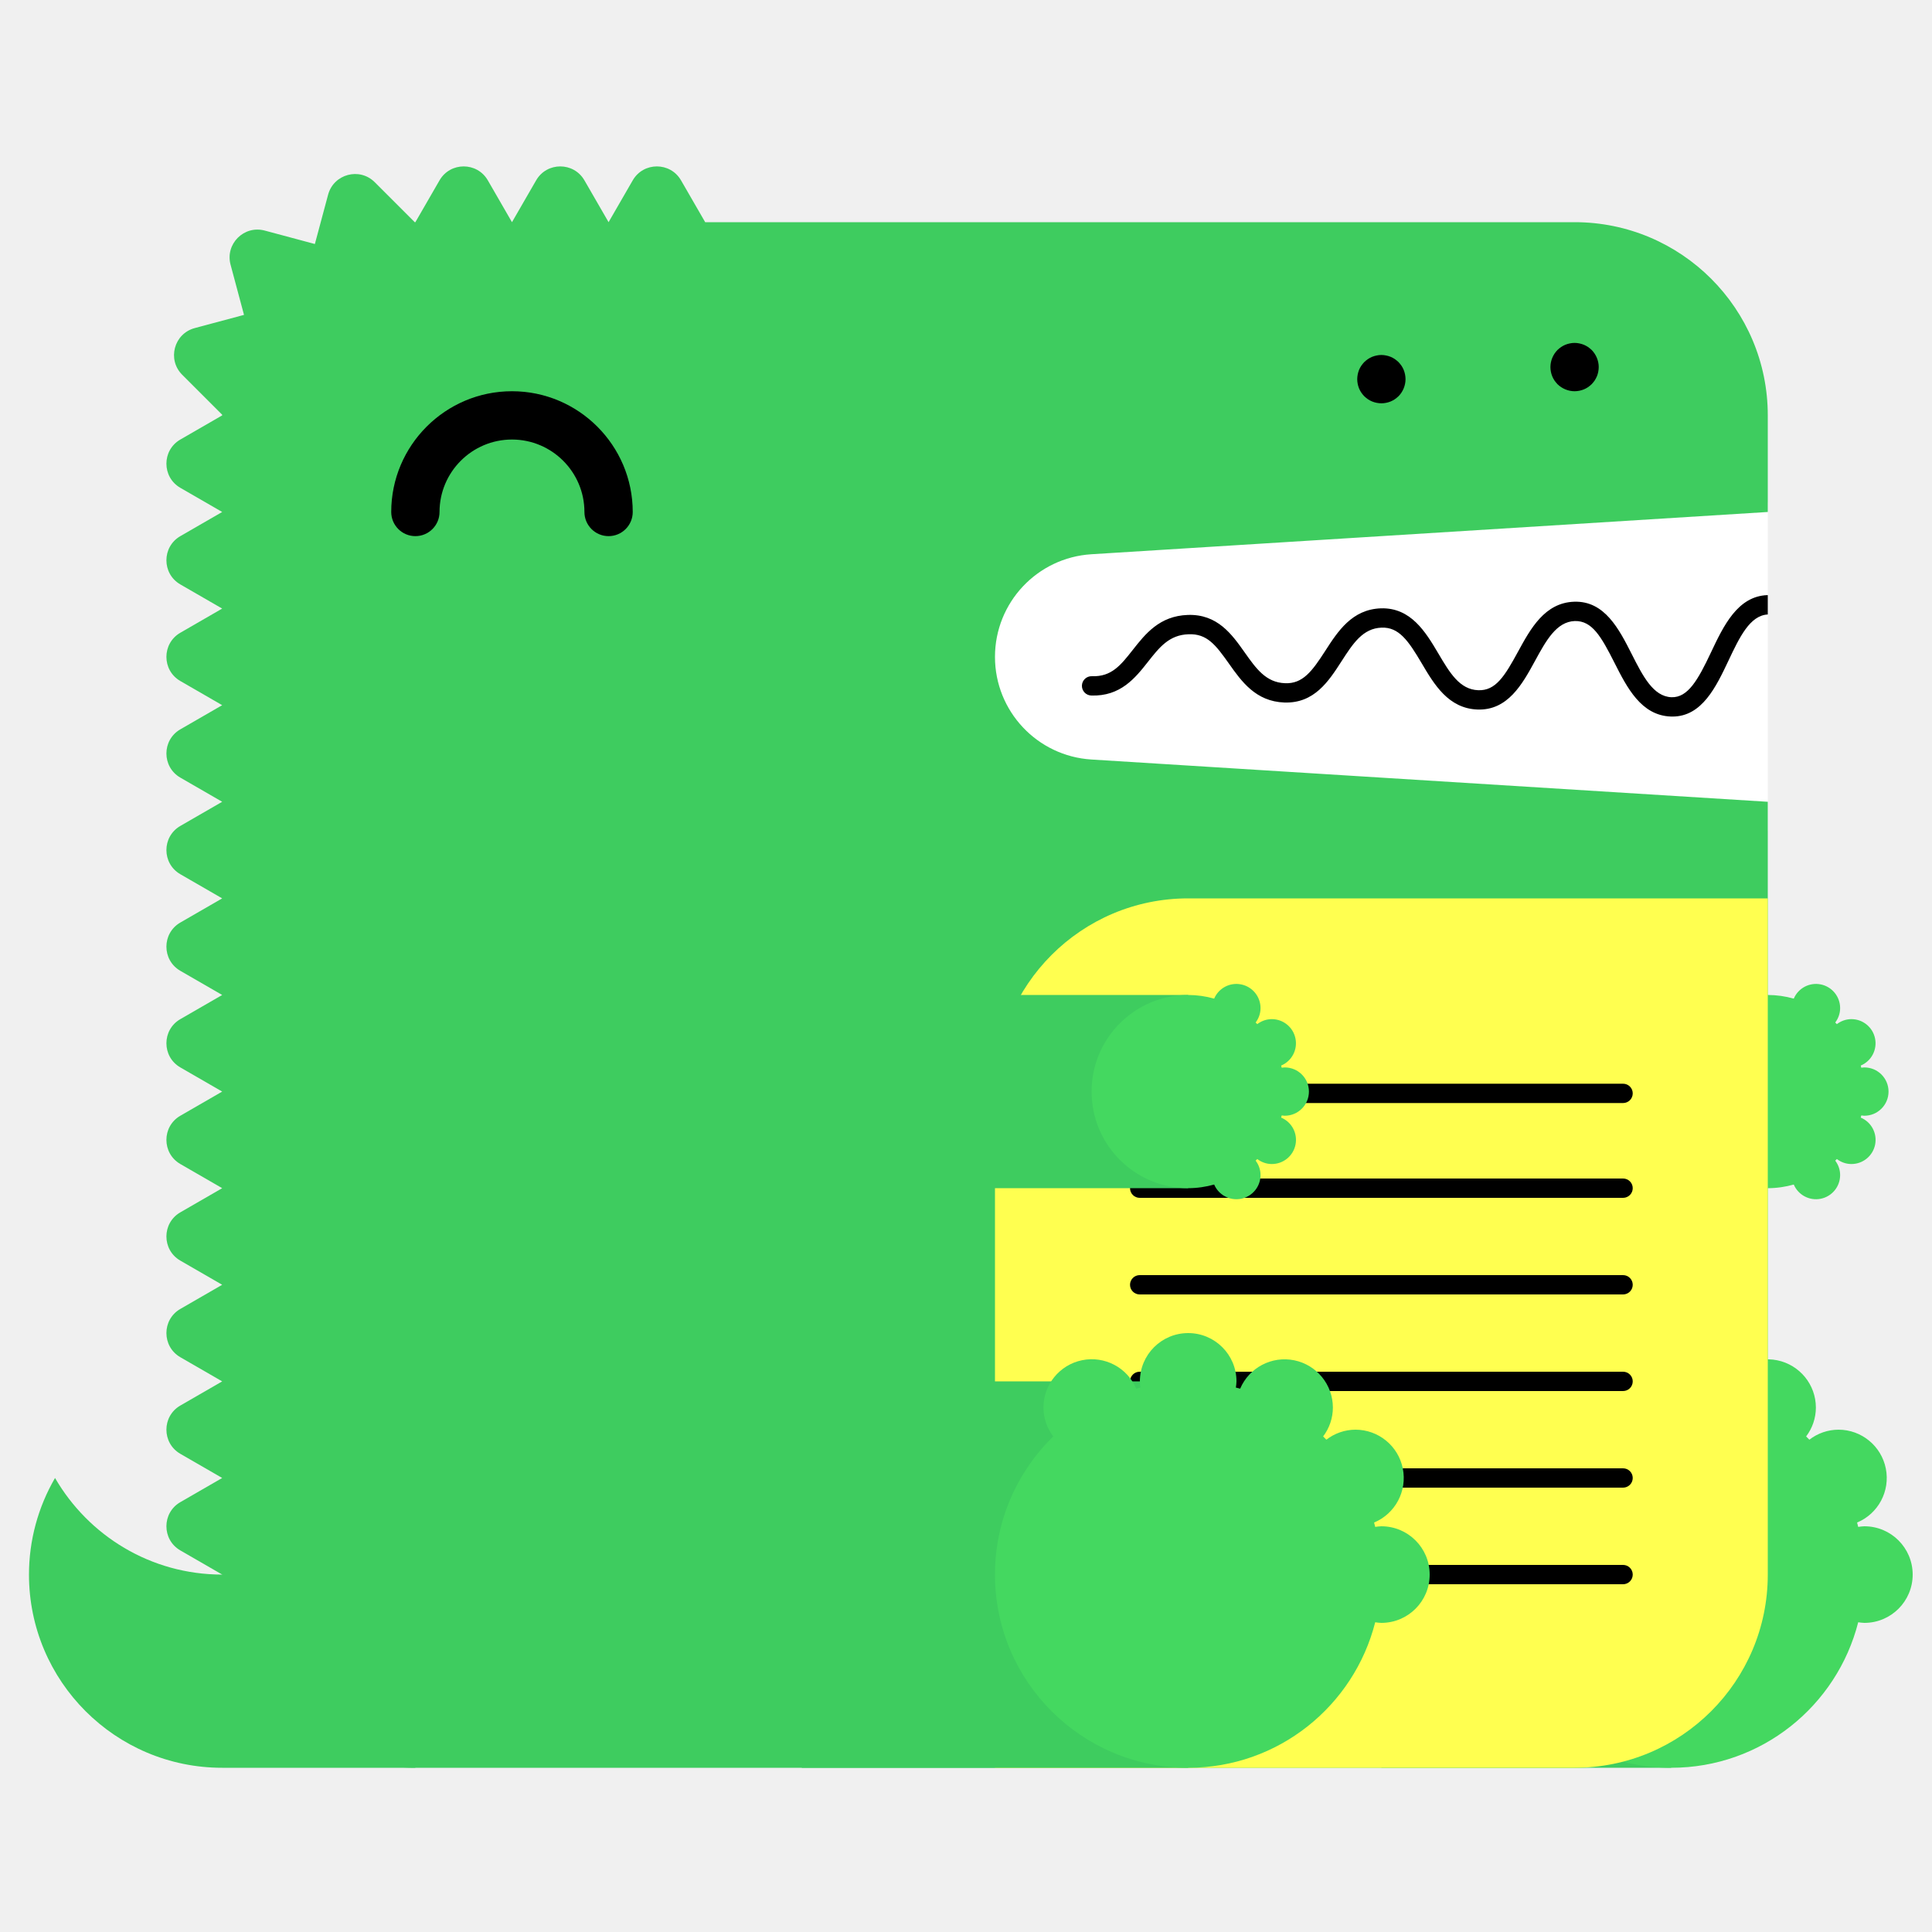
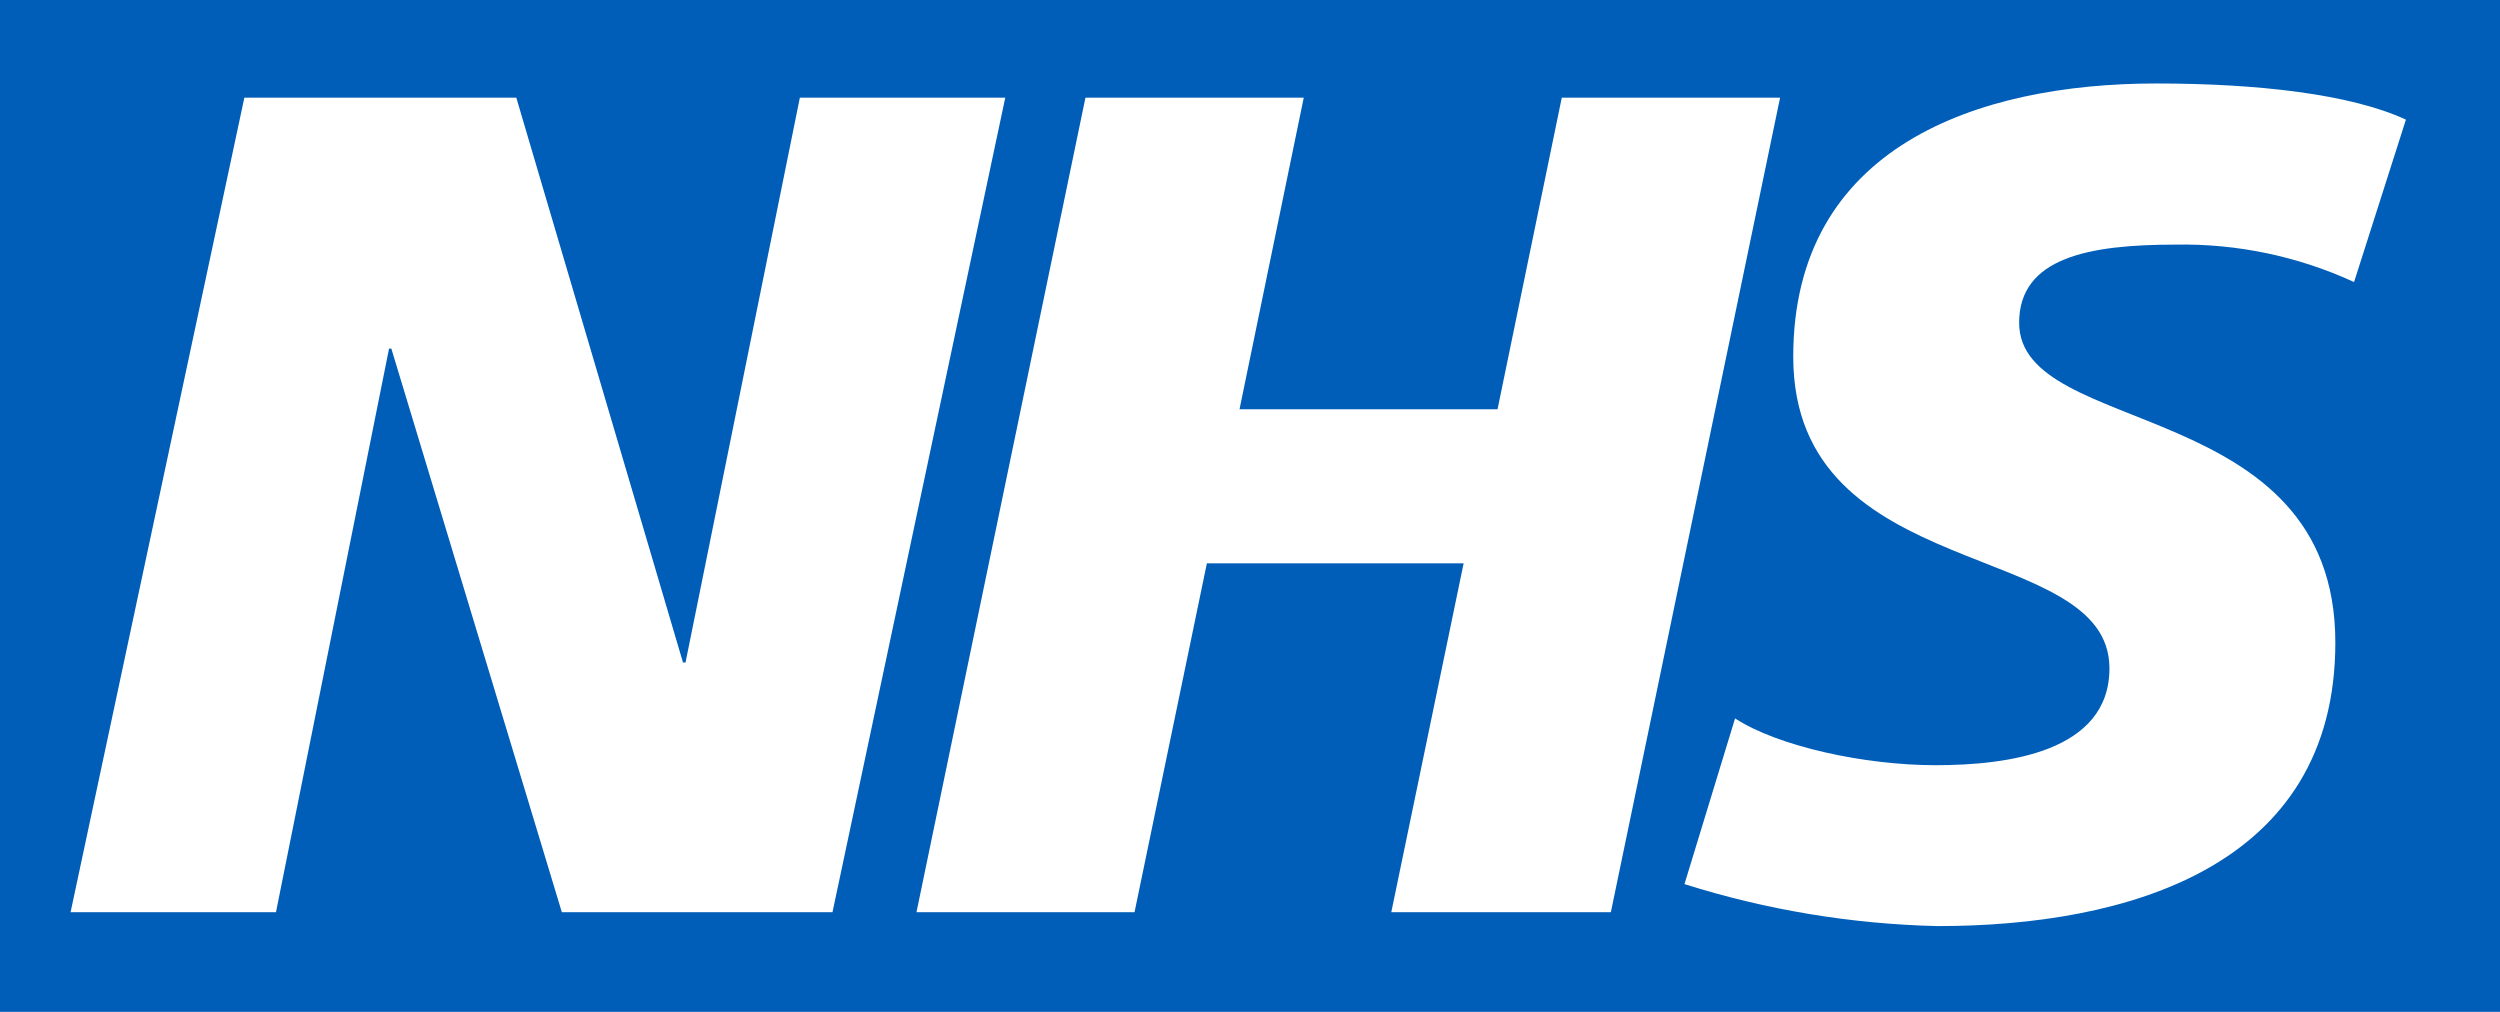
- <svg xmlns="http://www.w3.org/2000/svg" width="200" height="200" viewBox="0 0 200 200">
-   <g fill="none" fill-rule="evenodd">
-     <path fill="#FFF" d="M99 52h84v34H99z" />
-     <path d="M23 163c-7.398 0-13.843-4.027-17.303-10A19.886 19.886 0 0 0 3 163c0 11.046 8.954 20 20 20h20v-20H23z" fill="#3ECC5F" />
-     <path d="M112.98 57.376L183 53V43c0-11.046-8.954-20-20-20H73l-2.5-4.33c-1.112-1.925-3.889-1.925-5 0L63 23l-2.5-4.33c-1.111-1.925-3.889-1.925-5 0L53 23l-2.5-4.33c-1.111-1.925-3.889-1.925-5 0L43 23c-.022 0-.042.003-.065.003l-4.142-4.141c-1.57-1.571-4.252-.853-4.828 1.294l-1.369 5.104-5.192-1.392c-2.148-.575-4.111 1.389-3.535 3.536l1.39 5.193-5.102 1.367c-2.148.576-2.867 3.259-1.296 4.83l4.142 4.142c0 .021-.003.042-.003.064l-4.33 2.5c-1.925 1.111-1.925 3.889 0 5L23 53l-4.33 2.5c-1.925 1.111-1.925 3.889 0 5L23 63l-4.33 2.5c-1.925 1.111-1.925 3.889 0 5L23 73l-4.33 2.5c-1.925 1.111-1.925 3.889 0 5L23 83l-4.33 2.5c-1.925 1.111-1.925 3.889 0 5L23 93l-4.33 2.5c-1.925 1.111-1.925 3.889 0 5L23 103l-4.33 2.5c-1.925 1.111-1.925 3.889 0 5L23 113l-4.33 2.5c-1.925 1.111-1.925 3.889 0 5L23 123l-4.33 2.5c-1.925 1.111-1.925 3.889 0 5L23 133l-4.33 2.5c-1.925 1.111-1.925 3.889 0 5L23 143l-4.33 2.5c-1.925 1.111-1.925 3.889 0 5L23 153l-4.33 2.5c-1.925 1.111-1.925 3.889 0 5L23 163c0 11.046 8.954 20 20 20h120c11.046 0 20-8.954 20-20V83l-70.02-4.376A10.645 10.645 0 0 1 103 68c0-5.621 4.37-10.273 9.98-10.624" fill="#3ECC5F" />
-     <path fill="#3ECC5F" d="M143 183h30v-40h-30z" />
-     <path d="M193 158c-.219 0-.428.037-.639.064-.038-.15-.074-.301-.116-.451A5 5 0 0 0 190.32 148a4.96 4.96 0 0 0-3.016 1.036 26.531 26.531 0 0 0-.335-.336 4.955 4.955 0 0 0 1.011-2.987 5 5 0 0 0-9.599-1.959c-.148-.042-.297-.077-.445-.115.027-.211.064-.42.064-.639a5 5 0 0 0-5-5 5 5 0 0 0-5 5c0 .219.037.428.064.639-.148.038-.297.073-.445.115a4.998 4.998 0 0 0-9.599 1.959c0 1.125.384 2.151 1.011 2.987-3.717 3.632-6.031 8.693-6.031 14.3 0 11.046 8.954 20 20 20 9.339 0 17.16-6.41 19.361-15.064.211.027.42.064.639.064a5 5 0 0 0 5-5 5 5 0 0 0-5-5" fill="#44D860" />
-     <path fill="#3ECC5F" d="M153 123h30v-20h-30z" />
-     <path d="M193 115.5a2.5 2.5 0 1 0 0-5c-.109 0-.214.019-.319.032-.02-.075-.037-.15-.058-.225a2.501 2.501 0 0 0-.963-4.807c-.569 0-1.088.197-1.508.518a6.653 6.653 0 0 0-.168-.168c.314-.417.506-.931.506-1.494a2.5 2.5 0 0 0-4.8-.979A9.987 9.987 0 0 0 183 103c-5.522 0-10 4.478-10 10s4.478 10 10 10c.934 0 1.833-.138 2.69-.377a2.5 2.5 0 0 0 4.8-.979c0-.563-.192-1.077-.506-1.494.057-.055.113-.111.168-.168.42.321.939.518 1.508.518a2.5 2.5 0 0 0 .963-4.807c.021-.074.038-.15.058-.225.105.013.21.032.319.032" fill="#44D860" />
-     <path d="M63 55.5a2.5 2.5 0 0 1-2.5-2.5c0-4.136-3.364-7.5-7.5-7.5s-7.5 3.364-7.5 7.5a2.5 2.5 0 1 1-5 0c0-6.893 5.607-12.5 12.5-12.5S65.5 46.107 65.5 53a2.5 2.5 0 0 1-2.5 2.5" fill="#000" />
-     <path d="M103 183h60c11.046 0 20-8.954 20-20V93h-60c-11.046 0-20 8.954-20 20v70z" fill="#FFFF50" />
-     <path d="M168.02 124h-50.04a1 1 0 1 1 0-2h50.04a1 1 0 1 1 0 2m0 20h-50.04a1 1 0 1 1 0-2h50.04a1 1 0 1 1 0 2m0 20h-50.04a1 1 0 1 1 0-2h50.04a1 1 0 1 1 0 2m0-49.814h-50.04a1 1 0 1 1 0-2h50.04a1 1 0 1 1 0 2m0 19.814h-50.04a1 1 0 1 1 0-2h50.04a1 1 0 1 1 0 2m0 20h-50.04a1 1 0 1 1 0-2h50.04a1 1 0 1 1 0 2M183 61.611c-.012 0-.022-.006-.034-.005-3.09.105-4.552 3.196-5.842 5.923-1.346 2.85-2.387 4.703-4.093 4.647-1.889-.068-2.969-2.202-4.113-4.46-1.314-2.594-2.814-5.536-5.963-5.426-3.046.104-4.513 2.794-5.807 5.167-1.377 2.528-2.314 4.065-4.121 3.994-1.927-.07-2.951-1.805-4.136-3.813-1.321-2.236-2.848-4.75-5.936-4.664-2.994.103-4.465 2.385-5.763 4.4-1.373 2.13-2.335 3.428-4.165 3.351-1.973-.07-2.992-1.51-4.171-3.177-1.324-1.873-2.816-3.993-5.895-3.89-2.928.1-4.399 1.97-5.696 3.618-1.232 1.564-2.194 2.802-4.229 2.724a1 1 0 0 0-.072 2c3.017.101 4.545-1.8 5.872-3.487 1.177-1.496 2.193-2.787 4.193-2.855 1.926-.082 2.829 1.115 4.195 3.045 1.297 1.834 2.769 3.914 5.731 4.021 3.103.104 4.596-2.215 5.918-4.267 1.182-1.834 2.202-3.417 4.15-3.484 1.793-.067 2.769 1.35 4.145 3.681 1.297 2.197 2.766 4.686 5.787 4.796 3.125.108 4.634-2.62 5.949-5.035 1.139-2.088 2.214-4.06 4.119-4.126 1.793-.042 2.728 1.595 4.111 4.33 1.292 2.553 2.757 5.445 5.825 5.556l.169.003c3.064 0 4.518-3.075 5.805-5.794 1.139-2.41 2.217-4.68 4.067-4.773v-2z" fill="#000" />
-     <path fill="#3ECC5F" d="M83 183h40v-40H83z" />
-     <path d="M143 158c-.219 0-.428.037-.639.064-.038-.15-.074-.301-.116-.451A5 5 0 0 0 140.32 148a4.96 4.96 0 0 0-3.016 1.036 26.531 26.531 0 0 0-.335-.336 4.955 4.955 0 0 0 1.011-2.987 5 5 0 0 0-9.599-1.959c-.148-.042-.297-.077-.445-.115.027-.211.064-.42.064-.639a5 5 0 0 0-5-5 5 5 0 0 0-5 5c0 .219.037.428.064.639-.148.038-.297.073-.445.115a4.998 4.998 0 0 0-9.599 1.959c0 1.125.384 2.151 1.011 2.987-3.717 3.632-6.031 8.693-6.031 14.3 0 11.046 8.954 20 20 20 9.339 0 17.16-6.41 19.361-15.064.211.027.42.064.639.064a5 5 0 0 0 5-5 5 5 0 0 0-5-5" fill="#44D860" />
-     <path fill="#3ECC5F" d="M83 123h40v-20H83z" />
-     <path d="M133 115.5a2.5 2.5 0 1 0 0-5c-.109 0-.214.019-.319.032-.02-.075-.037-.15-.058-.225a2.501 2.501 0 0 0-.963-4.807c-.569 0-1.088.197-1.508.518a6.653 6.653 0 0 0-.168-.168c.314-.417.506-.931.506-1.494a2.5 2.5 0 0 0-4.8-.979A9.987 9.987 0 0 0 123 103c-5.522 0-10 4.478-10 10s4.478 10 10 10c.934 0 1.833-.138 2.69-.377a2.5 2.5 0 0 0 4.8-.979c0-.563-.192-1.077-.506-1.494.057-.055.113-.111.168-.168.42.321.939.518 1.508.518a2.5 2.5 0 0 0 .963-4.807c.021-.074.038-.15.058-.225.105.013.21.032.319.032" fill="#44D860" />
-     <path d="M143 41.75c-.16 0-.33-.02-.49-.05a2.52 2.52 0 0 1-.47-.14c-.15-.06-.29-.14-.431-.23-.13-.09-.259-.2-.38-.31-.109-.12-.219-.24-.309-.38s-.17-.28-.231-.43a2.619 2.619 0 0 1-.189-.96c0-.16.02-.33.05-.49.03-.16.08-.31.139-.47.061-.15.141-.29.231-.43.09-.13.2-.26.309-.38.121-.11.25-.22.38-.31.141-.09.281-.17.431-.23.149-.06.31-.11.47-.14.32-.07.65-.07.98 0 .159.03.32.08.47.14.149.06.29.14.43.23.13.09.259.2.38.31.11.12.22.25.31.38.09.14.17.28.23.43.06.16.11.31.14.47.029.16.05.33.05.49 0 .66-.271 1.31-.73 1.77-.121.11-.25.22-.38.31-.14.09-.281.17-.43.23a2.565 2.565 0 0 1-.96.19m20-1.25c-.66 0-1.3-.27-1.771-.73a3.802 3.802 0 0 1-.309-.38c-.09-.14-.17-.28-.231-.43a2.619 2.619 0 0 1-.189-.96c0-.66.27-1.3.729-1.77.121-.11.25-.22.38-.31.141-.09.281-.17.431-.23.149-.06.31-.11.47-.14.32-.07.66-.07.98 0 .159.03.32.08.47.14.149.06.29.14.43.23.13.09.259.2.38.31.459.47.73 1.11.73 1.77 0 .16-.021.33-.05.49-.03.16-.08.32-.14.47-.07.15-.14.29-.23.43-.09.13-.2.26-.31.38-.121.11-.25.22-.38.31-.14.09-.281.17-.43.23a2.565 2.565 0 0 1-.96.19" fill="#000" />
+ <svg xmlns="http://www.w3.org/2000/svg" width="370.61" height="150" version="1.1" viewBox="0 0 370.61 150">
+   <rect width="370.61" height="150" fill="#005eb8" stroke-width="3.75" />
+   <g transform="scale(3.75)" fill="#fff">
+     <path d="m9.66 3.86h10.75l6.59 22.33h0.1l4.52-22.33h8.12l-6.83 32.2h-10.7l-6.74-22.28h-0.09l-4.47 22.28h-8.12z" />
+     <path d="m42.91 3.86h8.63l-2.54 12.32h10.2l2.54-12.32h8.63l-6.69 32.2h-8.68l2.86-13.79h-10.15l-2.86 13.79h-8.62z" />
+     <path d="m93.06 11.15a16.18 16.18 0 0 0-7.06-1.48c-3.41 0-6.18 0.51-6.18 3.09 0 4.57 12.5 2.86 12.5 12.64 0 8.9-8.26 11.21-15.73 11.21a36 36 0 0 1-10-1.66l2-6.55c1.71 1.11 5.12 1.85 7.93 1.85s6.87-0.51 6.87-3.83c0-5.17-12.5-3.23-12.5-12.32 0-8.3 7.29-10.8 14.35-10.8 4 0 7.7 0.42 9.87 1.43z" />
  </g>
</svg>
